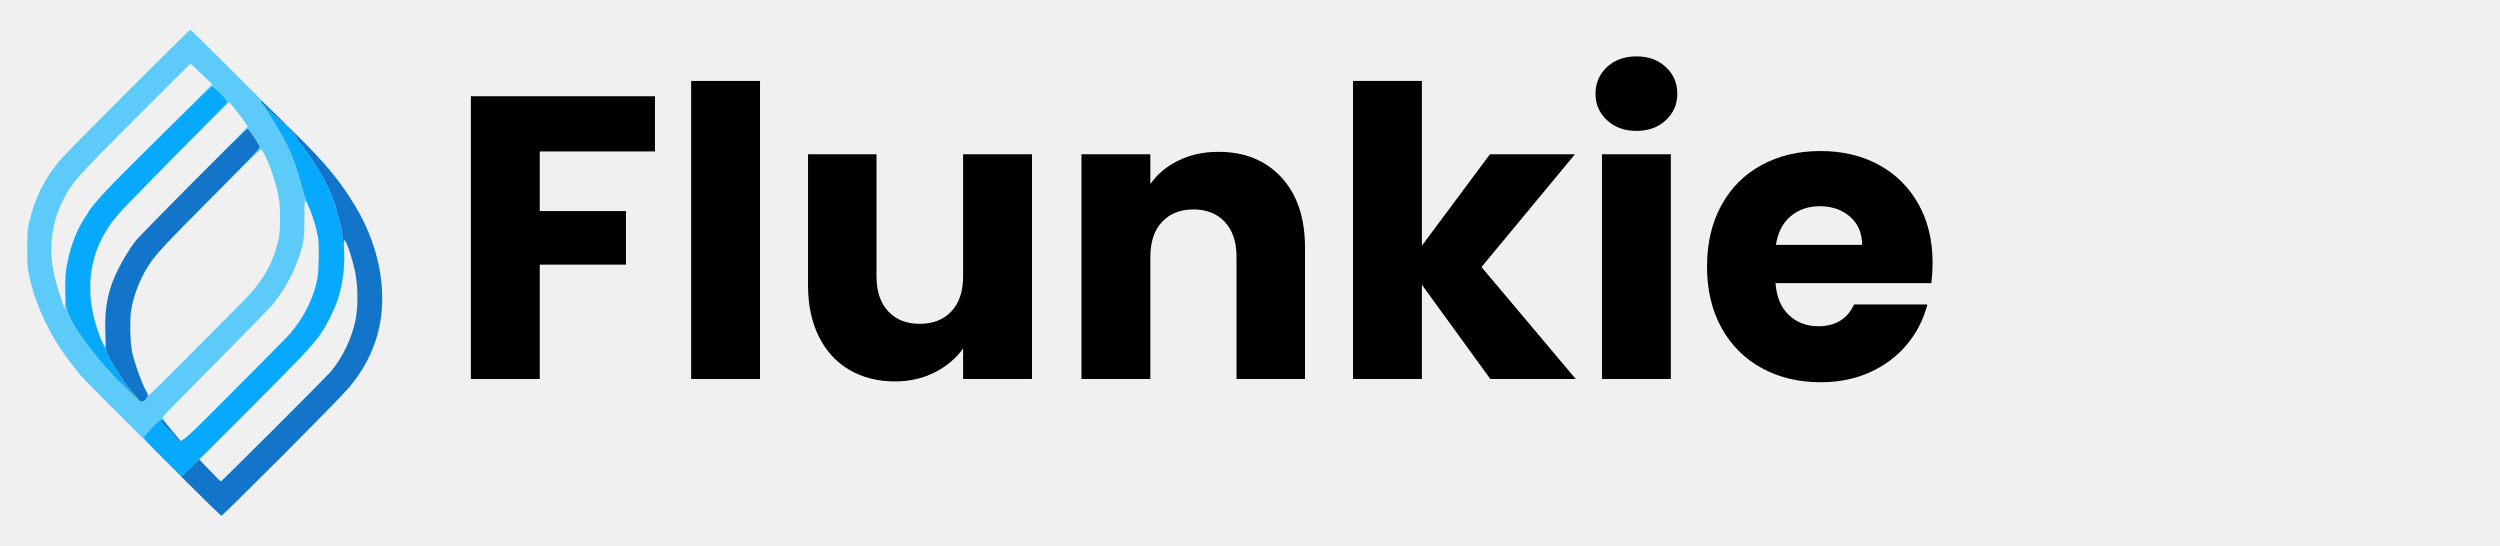
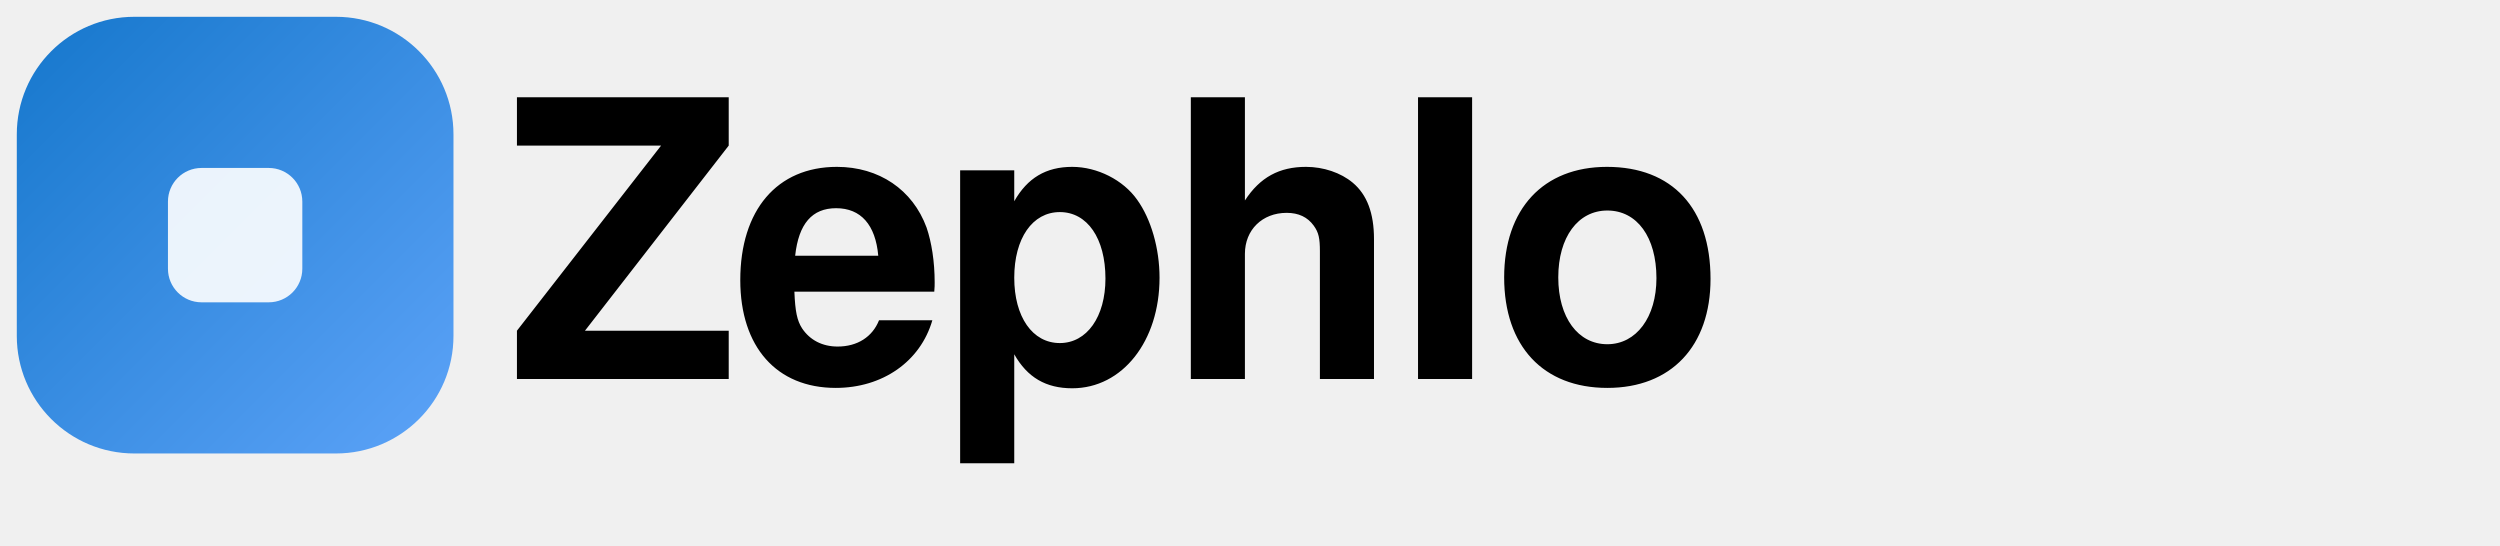
<svg xmlns="http://www.w3.org/2000/svg" width="1682" height="367" viewBox="0 0 1682 367" fill="none">
-   <g transform="translate(18, 20) scale(0.6044) translate(-463, -104)">
-     <path d="M 698.95 538.47 C664.54,572.86 635.96,601.00 635.44,601.00 C634.91,601.00 625.10,591.61 613.63,580.13 C596.90,563.38 592.90,558.88 593.41,557.30 C593.95,555.58 607.02,541.69 611.69,537.86 C613.16,536.65 613.28,536.76 612.75,538.81 C612.28,540.65 613.14,542.06 617.04,545.81 C619.73,548.39 622.51,550.98 623.22,551.58 C623.92,552.17 626.06,554.58 627.97,556.93 C629.73,559.12 630.69,561.03 632.18,561.63 C636.14,563.22 643.86,555.49 680.65,518.64 C684.69,514.59 689.09,510.19 693.87,505.41 C725.57,473.71 753.84,445.01 756.69,441.64 C771.98,423.55 782.49,402.24 786.55,381.08 C788.24,372.30 788.63,340.12 787.12,334.26 C786.59,332.19 785.65,328.02 785.04,325.00 C783.79,318.79 779.11,305.57 774.89,296.30 C773.34,292.89 771.12,286.36 769.97,281.80 C765.29,263.31 758.54,243.99 752.75,232.51 C749.02,225.10 736.74,203.92 733.03,198.50 C731.53,196.30 729.56,193.38 728.66,192.00 C727.75,190.62 726.27,188.38 725.36,187.00 C724.45,185.62 726.81,187.65 730.61,191.50 C737.88,198.88 749.40,209.00 750.54,209.00 C750.91,209.00 752.17,210.24 753.35,211.75 C754.52,213.26 757.21,216.39 759.32,218.70 C761.43,221.01 763.26,223.54 763.37,224.33 C763.49,225.11 765.05,227.50 766.84,229.63 C774.95,239.28 792.97,267.09 795.90,274.49 C796.12,275.05 797.61,278.20 799.22,281.50 C803.69,290.65 806.49,298.98 810.99,316.50 C818.73,346.58 818.24,375.26 809.53,403.21 C805.99,414.55 796.36,433.75 789.07,444.00 C779.86,456.96 766.83,470.62 698.95,538.47 ZM 587.17 515.25 C588.25,516.76 588.99,518.00 588.82,517.99 C588.64,517.99 585.51,514.95 581.86,511.24 C578.20,507.53 572.11,501.58 568.32,498.00 C542.71,473.87 513.37,434.49 507.90,416.94 C505.35,408.74 505.15,377.25 507.58,366.50 C508.45,362.65 509.54,357.70 510.01,355.50 C512.97,341.44 521.13,322.26 528.61,311.75 C530.48,309.13 532.00,306.72 532.00,306.39 C532.00,306.06 533.01,304.56 534.25,303.05 C535.49,301.54 538.08,298.35 540.00,295.96 C547.75,286.33 565.64,268.01 609.00,225.27 C666.94,168.16 668.15,167.00 669.62,167.00 C671.00,167.00 681.84,177.57 684.98,181.98 L 687.05 184.87 L 627.25 245.19 C594.37,278.36 565.19,308.42 562.42,312.00 C547.86,330.79 539.64,347.73 536.16,366.10 C532.25,386.83 532.43,398.37 537.07,421.28 C539.30,432.32 546.10,451.39 549.67,456.65 C550.97,458.57 551.80,460.52 551.51,460.98 C550.11,463.26 569.70,494.97 579.02,505.51 C582.42,509.36 586.09,513.74 587.17,515.25 Z" fill="rgb(6,169,251)" />
-     <path d="M 698.95 538.47 C731.36,506.07 751.27,486.02 764.23,472.51 C751.74,485.61 734.11,503.33 708.28,529.15 L 655.06 582.36 L 666.78 594.59 C673.23,601.31 678.72,606.85 679.00,606.89 C679.82,607.00 795.03,491.95 801.09,484.95 C814.17,469.87 825.22,446.82 829.07,426.63 C831.97,411.42 831.75,389.93 828.53,373.74 C825.61,359.06 818.52,338.00 816.51,338.00 C816.32,338.00 816.19,342.49 816.17,348.77 C815.53,338.17 813.80,327.43 810.99,316.50 C806.49,298.98 803.69,290.65 799.22,281.50 C797.61,278.20 796.12,275.05 795.90,274.49 C792.97,267.09 774.95,239.28 766.84,229.63 C765.05,227.50 763.49,225.11 763.37,224.33 C763.26,223.54 761.43,221.01 759.32,218.70 C757.21,216.39 754.52,213.26 753.35,211.75 C752.17,210.24 750.91,209.00 750.54,209.00 C749.40,209.00 737.88,198.88 730.61,191.50 C726.81,187.65 724.45,185.62 725.36,187.00 C726.27,188.38 727.75,190.62 728.66,192.00 L 728.70 192.07 C728.20,191.34 727.72,190.66 727.27,190.05 C726.30,188.70 724.70,186.00 723.72,184.05 C721.77,180.16 722.16,180.52 756.84,214.50 C794.68,251.58 811.24,271.36 828.71,300.35 C858.00,348.96 866.45,404.72 851.39,450.00 C844.90,469.50 835.51,485.94 820.96,503.22 C816.67,508.33 783.43,542.31 747.09,578.75 C710.76,615.19 680.46,645.00 679.76,645.00 C679.06,645.00 659.21,625.71 635.64,602.14 C629.88,596.38 624.86,591.34 620.49,586.95 C628.77,595.10 635.02,601.00 635.44,601.00 C635.96,601.00 664.54,572.86 698.95,538.47 ZM 587.17 515.25 C586.09,513.74 582.42,509.36 579.02,505.51 C569.70,494.97 550.11,463.26 551.51,460.98 C551.73,460.63 551.29,459.40 550.49,457.98 C550.52,457.99 550.54,458.00 550.56,458.00 C550.93,458.00 550.93,450.69 550.54,441.75 C549.32,413.44 553.41,393.00 564.79,370.50 C570.69,358.84 576.54,349.33 583.86,339.50 C589.29,332.20 706.91,214.00 708.75,214.00 C709.97,214.00 719.83,228.33 722.24,233.62 C723.31,235.97 720.96,238.49 668.86,290.79 C616.89,342.97 606.31,354.35 598.47,366.61 C588.52,382.17 580.90,402.36 578.93,418.44 C577.61,429.16 578.17,451.10 580.03,461.50 C581.91,472.01 590.70,496.88 595.72,505.87 C598.21,510.34 598.33,511.01 597.06,513.38 C595.29,516.70 591.97,518.88 589.87,518.10 C589.61,518.01 589.12,517.67 588.41,517.10 C588.11,516.61 587.68,515.96 587.17,515.25 ZM 613.04 537.40 C613.22,537.31 613.36,537.27 613.44,537.30 C614.02,537.48 617.34,541.20 620.81,545.57 C624.28,549.93 629.06,555.75 631.43,558.50 L 634.18 561.68 C633.39,561.89 632.74,561.86 632.18,561.63 C630.69,561.03 629.73,559.12 627.97,556.93 C626.06,554.58 623.92,552.17 623.22,551.58 C622.51,550.98 619.73,548.39 617.04,545.81 C613.14,542.06 612.28,540.65 612.75,538.81 C612.92,538.14 613.03,537.67 613.04,537.40 ZM 534.57 406.97 C532.94,395.23 533.02,386.08 534.74,374.48 C533.36,385.02 533.30,395.94 534.57,406.97 ZM 556.99 319.34 C558.70,316.92 560.50,314.48 562.42,312.00 C563.46,310.67 568.17,305.64 575.39,298.14 C566.49,307.57 561.03,313.88 556.99,319.34 ZM 568.32 498.00 C572.08,501.55 578.11,507.45 581.77,511.16 C577.79,507.43 572.39,502.20 565.57,495.49 C558.95,488.98 552.21,481.64 545.76,474.06 C553.15,482.72 560.89,491.00 568.32,498.00 ZM 805.45 413.89 C804.12,417.04 802.65,420.23 801.04,423.50 C797.34,430.99 794.26,436.76 789.45,443.46 C794.69,435.96 801.02,424.10 805.45,413.89 ZM 658.81 540.44 L 693.62 505.64 C725.44,473.83 753.80,445.05 756.68,441.64 C753.80,445.05 725.55,473.73 693.87,505.41 C689.09,510.19 684.69,514.59 680.65,518.64 C671.81,527.50 664.65,534.67 658.81,540.44 ZM 536.67 363.59 C539.13,352.09 543.51,341.10 550.21,329.80 C549.10,331.74 548.00,333.77 546.82,336.00 C542.24,344.60 538.86,353.88 536.67,363.59 ZM 731.56 196.34 C732.07,197.08 732.57,197.83 733.03,198.50 C734.54,200.71 737.48,205.54 740.68,210.98 C737.54,205.74 734.34,200.60 731.56,196.34 ZM 593.41 557.28 C593.41,557.28 593.41,557.27 593.41,557.27 C593.76,556.19 596.92,552.60 600.65,548.75 C596.90,552.75 593.71,556.42 593.41,557.28 ZM 813.69 386.76 C812.92,390.92 811.95,394.99 810.77,399.02 C811.92,394.95 812.89,390.86 813.69,386.76 Z" fill="rgb(18,117,202)" />
-     <path d="M 613.04 537.40 C613.06,536.83 612.68,537.05 611.69,537.86 C609.28,539.83 604.65,544.47 600.65,548.75 C596.92,552.60 593.76,556.19 593.41,557.27 C593.41,557.27 593.41,557.28 593.41,557.28 L 593.41 557.30 C592.99,558.61 595.69,561.96 606.25,572.70 C567.79,534.45 527.93,494.53 524.44,490.50 C521.98,487.66 517.50,482.02 510.29,472.66 C489.87,446.16 473.70,412.63 466.76,382.34 C463.76,369.26 463.58,367.37 463.54,348.00 C463.50,329.79 463.77,326.38 465.88,317.50 C472.49,289.69 483.98,267.43 502.54,246.50 C512.74,234.99 643.80,104.00 645.12,104.00 C645.83,104.00 703.75,161.51 747.21,205.07 C722.10,180.49 721.97,180.56 723.72,184.05 C724.70,186.00 726.30,188.70 727.27,190.05 C727.72,190.66 728.20,191.34 728.70,192.07 C729.34,193.03 730.45,194.69 731.56,196.34 C734.34,200.60 737.54,205.74 740.68,210.98 C745.33,218.90 750.54,228.12 752.75,232.51 C758.54,243.99 765.29,263.31 769.97,281.80 C771.12,286.36 773.34,292.89 774.89,296.30 C778.10,303.35 781.58,312.69 783.61,319.48 C780.89,310.50 775.75,297.45 773.93,295.56 C772.11,293.67 772.07,294.05 772.13,312.56 C772.20,334.33 771.28,341.26 766.36,355.93 C759.88,375.24 750.12,393.19 737.49,409.01 C734.55,412.70 705.56,442.45 673.08,475.11 C640.60,507.77 614.02,534.88 614.01,535.35 C614.00,536.05 620.04,544.34 625.38,551.24 C623.81,549.31 622.20,547.32 620.81,545.57 C617.34,541.20 614.02,537.48 613.44,537.30 C613.36,537.27 613.22,537.31 613.04,537.40 ZM 505.20 414.91 C505.30,415.19 505.61,407.30 505.93,396.64 C506.13,405.40 506.79,413.37 507.90,416.94 C511.78,429.40 527.70,452.86 545.76,474.06 L 545.77 474.07 C552.21,481.65 558.96,488.98 565.57,495.49 C572.39,502.20 577.79,507.43 581.77,511.16 L 581.86 511.24 C585.51,514.95 588.64,517.99 588.82,517.99 C588.91,517.99 588.75,517.65 588.41,517.10 C589.12,517.67 589.61,518.01 589.87,518.10 C591.97,518.88 595.29,516.70 597.06,513.38 C598.17,511.32 598.22,510.54 596.58,507.45 C597.78,509.49 598.82,510.98 599.08,510.99 C599.40,510.99 620.55,489.98 646.08,464.30 C671.61,438.61 696.84,413.30 702.14,408.05 C721.74,388.62 733.44,370.58 740.06,349.57 C743.99,337.08 744.98,329.81 744.99,313.38 C745.00,293.97 743.18,284.12 735.32,261.00 C731.90,250.96 725.25,237.00 723.88,237.00 C723.16,237.00 705.77,253.95 684.93,274.64 C721.46,237.91 723.19,235.70 722.24,233.62 C719.83,228.33 709.97,214.00 708.75,214.00 C707.22,214.00 624.83,296.54 594.62,327.93 C604.64,317.23 620.59,301.13 648.66,272.97 C681.85,239.68 709.00,212.13 709.00,211.73 C709.00,210.67 696.20,193.57 691.30,188.08 L 688.10 184.50 L 630.97 241.50 C628.71,243.76 626.46,246.00 624.23,248.23 C625.24,247.22 626.24,246.21 627.25,245.19 L 687.05 184.87 L 684.98 181.98 C681.84,177.57 671.00,167.00 669.62,167.00 C668.15,167.00 666.94,168.16 609.00,225.27 C600.26,233.89 592.55,241.51 585.76,248.27 C594.19,239.80 604.15,229.85 615.93,218.10 L 669.47 164.71 L 657.63 153.35 C651.12,147.11 645.49,142.00 645.13,142.00 C644.76,142.00 616.76,169.79 582.90,203.75 C518.94,267.91 513.57,273.89 505.04,290.50 C496.59,306.94 492.70,319.71 490.92,336.80 C488.83,356.95 491.65,375.30 501.08,402.85 C503.24,409.16 505.09,414.58 505.20,414.91 ZM 813.06 276.61 C805.44,266.14 796.91,255.92 786.00,244.18 C789.67,247.94 792.28,250.64 793.53,252.00 C799.69,258.70 806.47,267.32 813.06,276.61 ZM 826.42 496.47 C837.92,481.58 845.75,466.95 851.39,450.00 C851.77,448.84 852.14,447.68 852.50,446.51 C848.28,460.76 841.93,474.33 833.46,486.96 C831.43,489.99 829.26,492.96 826.42,496.47 ZM 577.27 348.87 C572.82,355.60 568.82,362.55 564.79,370.50 C562.29,375.45 560.14,380.30 558.32,385.16 C562.25,374.28 567.71,363.60 574.88,352.50 C575.69,351.24 576.48,350.04 577.27,348.87 ZM 756.30 442.09 C751.92,446.95 725.32,473.93 695.29,503.97 C724.44,474.69 753.93,444.86 756.65,441.68 C756.56,441.79 756.44,441.93 756.30,442.09 ZM 747.09 578.75 C770.63,555.15 792.87,532.57 806.78,518.21 C794.41,531.16 775.97,549.79 747.09,578.75 ZM 607.44 354.53 C604.14,358.65 601.14,362.62 599.62,364.92 C594.62,372.51 590.24,381.00 586.77,389.60 C590.00,381.53 594.00,373.60 598.47,366.61 C600.85,362.89 603.48,359.25 607.44,354.53 ZM 507.47 367.00 C507.63,365.58 507.78,364.54 507.92,364.00 C508.58,361.52 509.50,357.70 509.98,355.50 C510.50,353.12 511.15,350.61 511.91,348.04 C511.15,350.63 510.50,353.14 510.01,355.50 C509.54,357.70 508.45,362.65 507.58,366.50 C507.55,366.66 507.51,366.83 507.47,367.00 ZM 534.57 406.97 C533.70,399.41 533.45,391.90 533.83,384.53 C533.72,386.66 533.67,388.81 533.67,391.00 C533.65,397.12 534.10,403.44 534.98,409.81 C534.83,408.84 534.69,407.90 534.57,406.97 ZM 858.66 407.37 C858.94,396.90 858.22,386.21 856.53,375.44 C858.25,386.25 858.96,396.92 858.66,407.37 ZM 556.99 319.34 C557.31,318.90 557.64,318.47 557.98,318.02 C554.98,322.16 552.28,326.28 549.86,330.41 C549.97,330.21 550.09,330.00 550.21,329.80 C552.25,326.35 554.51,322.87 556.99,319.34 ZM 543.75 291.53 C542.29,293.19 541.05,294.66 540.00,295.96 C538.08,298.35 535.49,301.54 534.25,303.05 C535.49,301.54 538.08,298.34 540.00,295.94 C541.01,294.69 542.22,293.25 543.75,291.53 ZM 633.83 561.28 C633.96,561.41 634.10,561.55 634.23,561.67 C634.21,561.68 634.19,561.68 634.18,561.68 Z" fill="rgb(92,203,249)" />
+   <defs>
+     <linearGradient id="logo-grad" x1="0" y1="0" x2="56" y2="56" gradientUnits="userSpaceOnUse">
+       <stop stop-color="#1275CA" />
+       <stop offset="1" stop-color="#60A5FA" />
+     </linearGradient>
+   </defs>
+   <g transform="scale(5.65)">
+     <rect x="2" y="2" width="52" height="52" rx="14" fill="url(#logo-grad)" />
+     <rect x="20" y="20" width="16" height="16" rx="4" fill="white" fill-opacity="0.9" />
  </g>
-   <g transform="translate(300, 255)" fill="black">
-     <path transform="translate(0.0, 0) scale(0.271, -0.271)" d="M519 702V565H233V417H447V284H233V0H62V702Z" />
-     <path transform="translate(148.2, 0) scale(0.271, -0.271)" d="M233 740V0H62V740Z" />
-     <path transform="translate(228.2, 0) scale(0.271, -0.271)" d="M613 558V0H442V76Q416 39 371.5 16.5Q327 -6 273 -6Q209 -6 160.0 22.5Q111 51 84.0 105.0Q57 159 57 232V558H227V255Q227 199 256.0 168.0Q285 137 334 137Q384 137 413.0 168.0Q442 199 442 255V558Z" />
-     <path transform="translate(410.8, 0) scale(0.271, -0.271)" d="M617 326V0H447V303Q447 359 418.0 390.0Q389 421 340 421Q291 421 262.0 390.0Q233 359 233 303V0H62V558H233V484Q259 521 303.0 542.5Q347 564 402 564Q500 564 558.5 500.5Q617 437 617 326Z" />
-     <path transform="translate(593.5, 0) scale(0.271, -0.271)" d="M403 0 233 234V0H62V740H233V331L402 558H613L381 278L615 0Z" />
-     <path transform="translate(761.0, 0) scale(0.271, -0.271)" d="M46 708Q46 748 74.5 774.5Q103 801 148 801Q192 801 220.5 774.5Q249 748 249 708Q249 669 220.5 642.5Q192 616 148 616Q103 616 74.5 642.5Q46 669 46 708ZM233 558V0H62V558Z" />
-     <path transform="translate(840.9, 0) scale(0.271, -0.271)" d="M585 238H198Q202 186 231.5 158.5Q261 131 304 131Q368 131 393 185H575Q561 130 524.5 86.0Q488 42 433.0 17.0Q378 -8 310 -8Q228 -8 164.0 27.0Q100 62 64.0 127.0Q28 192 28 279Q28 366 63.5 431.0Q99 496 163.0 531.0Q227 566 310 566Q391 566 454.0 532.0Q517 498 552.5 435.0Q588 372 588 288Q588 264 585 238ZM413 333Q413 377 383.0 403.0Q353 429 308 429Q265 429 235.5 404.0Q206 379 199 333Z" />
-   </g>
+   <text x="340" y="255" fill="black" font-family="-apple-system, BlinkMacSystemFont, 'Segoe UI', Helvetica, Arial, sans-serif" font-size="260" font-weight="600" letter-spacing="-6">Zephlo
+     </text>
</svg>
